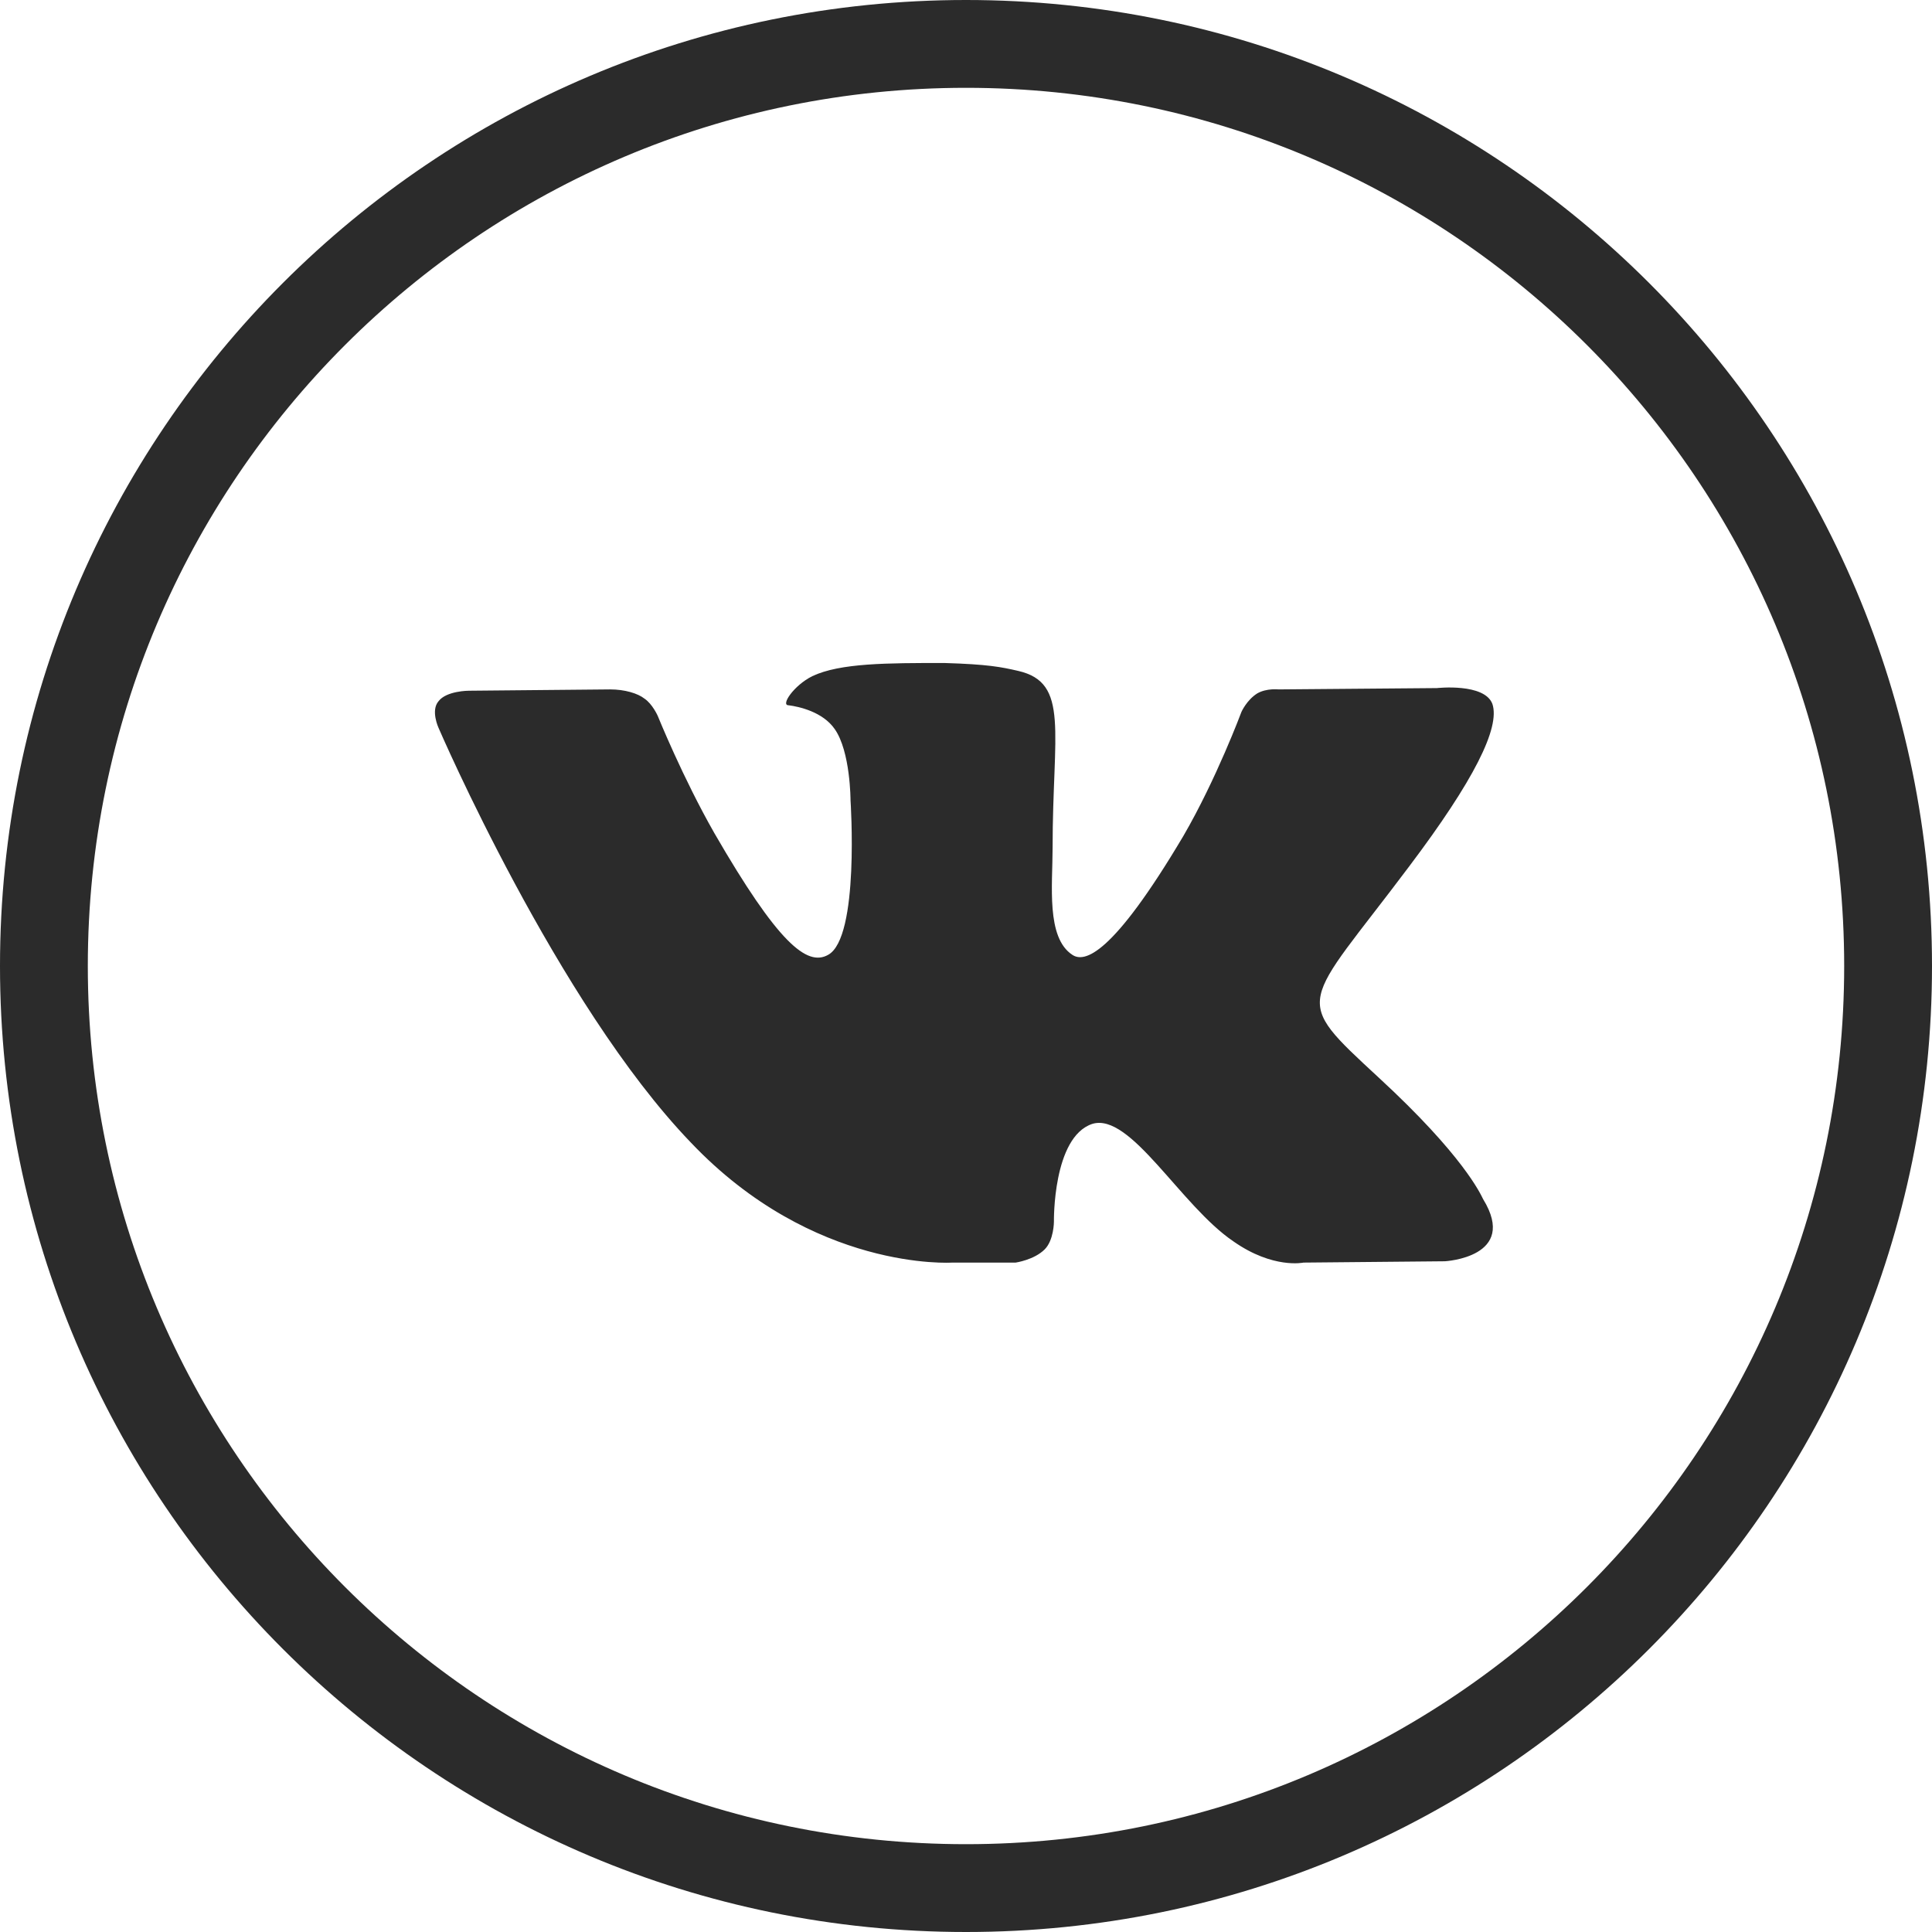
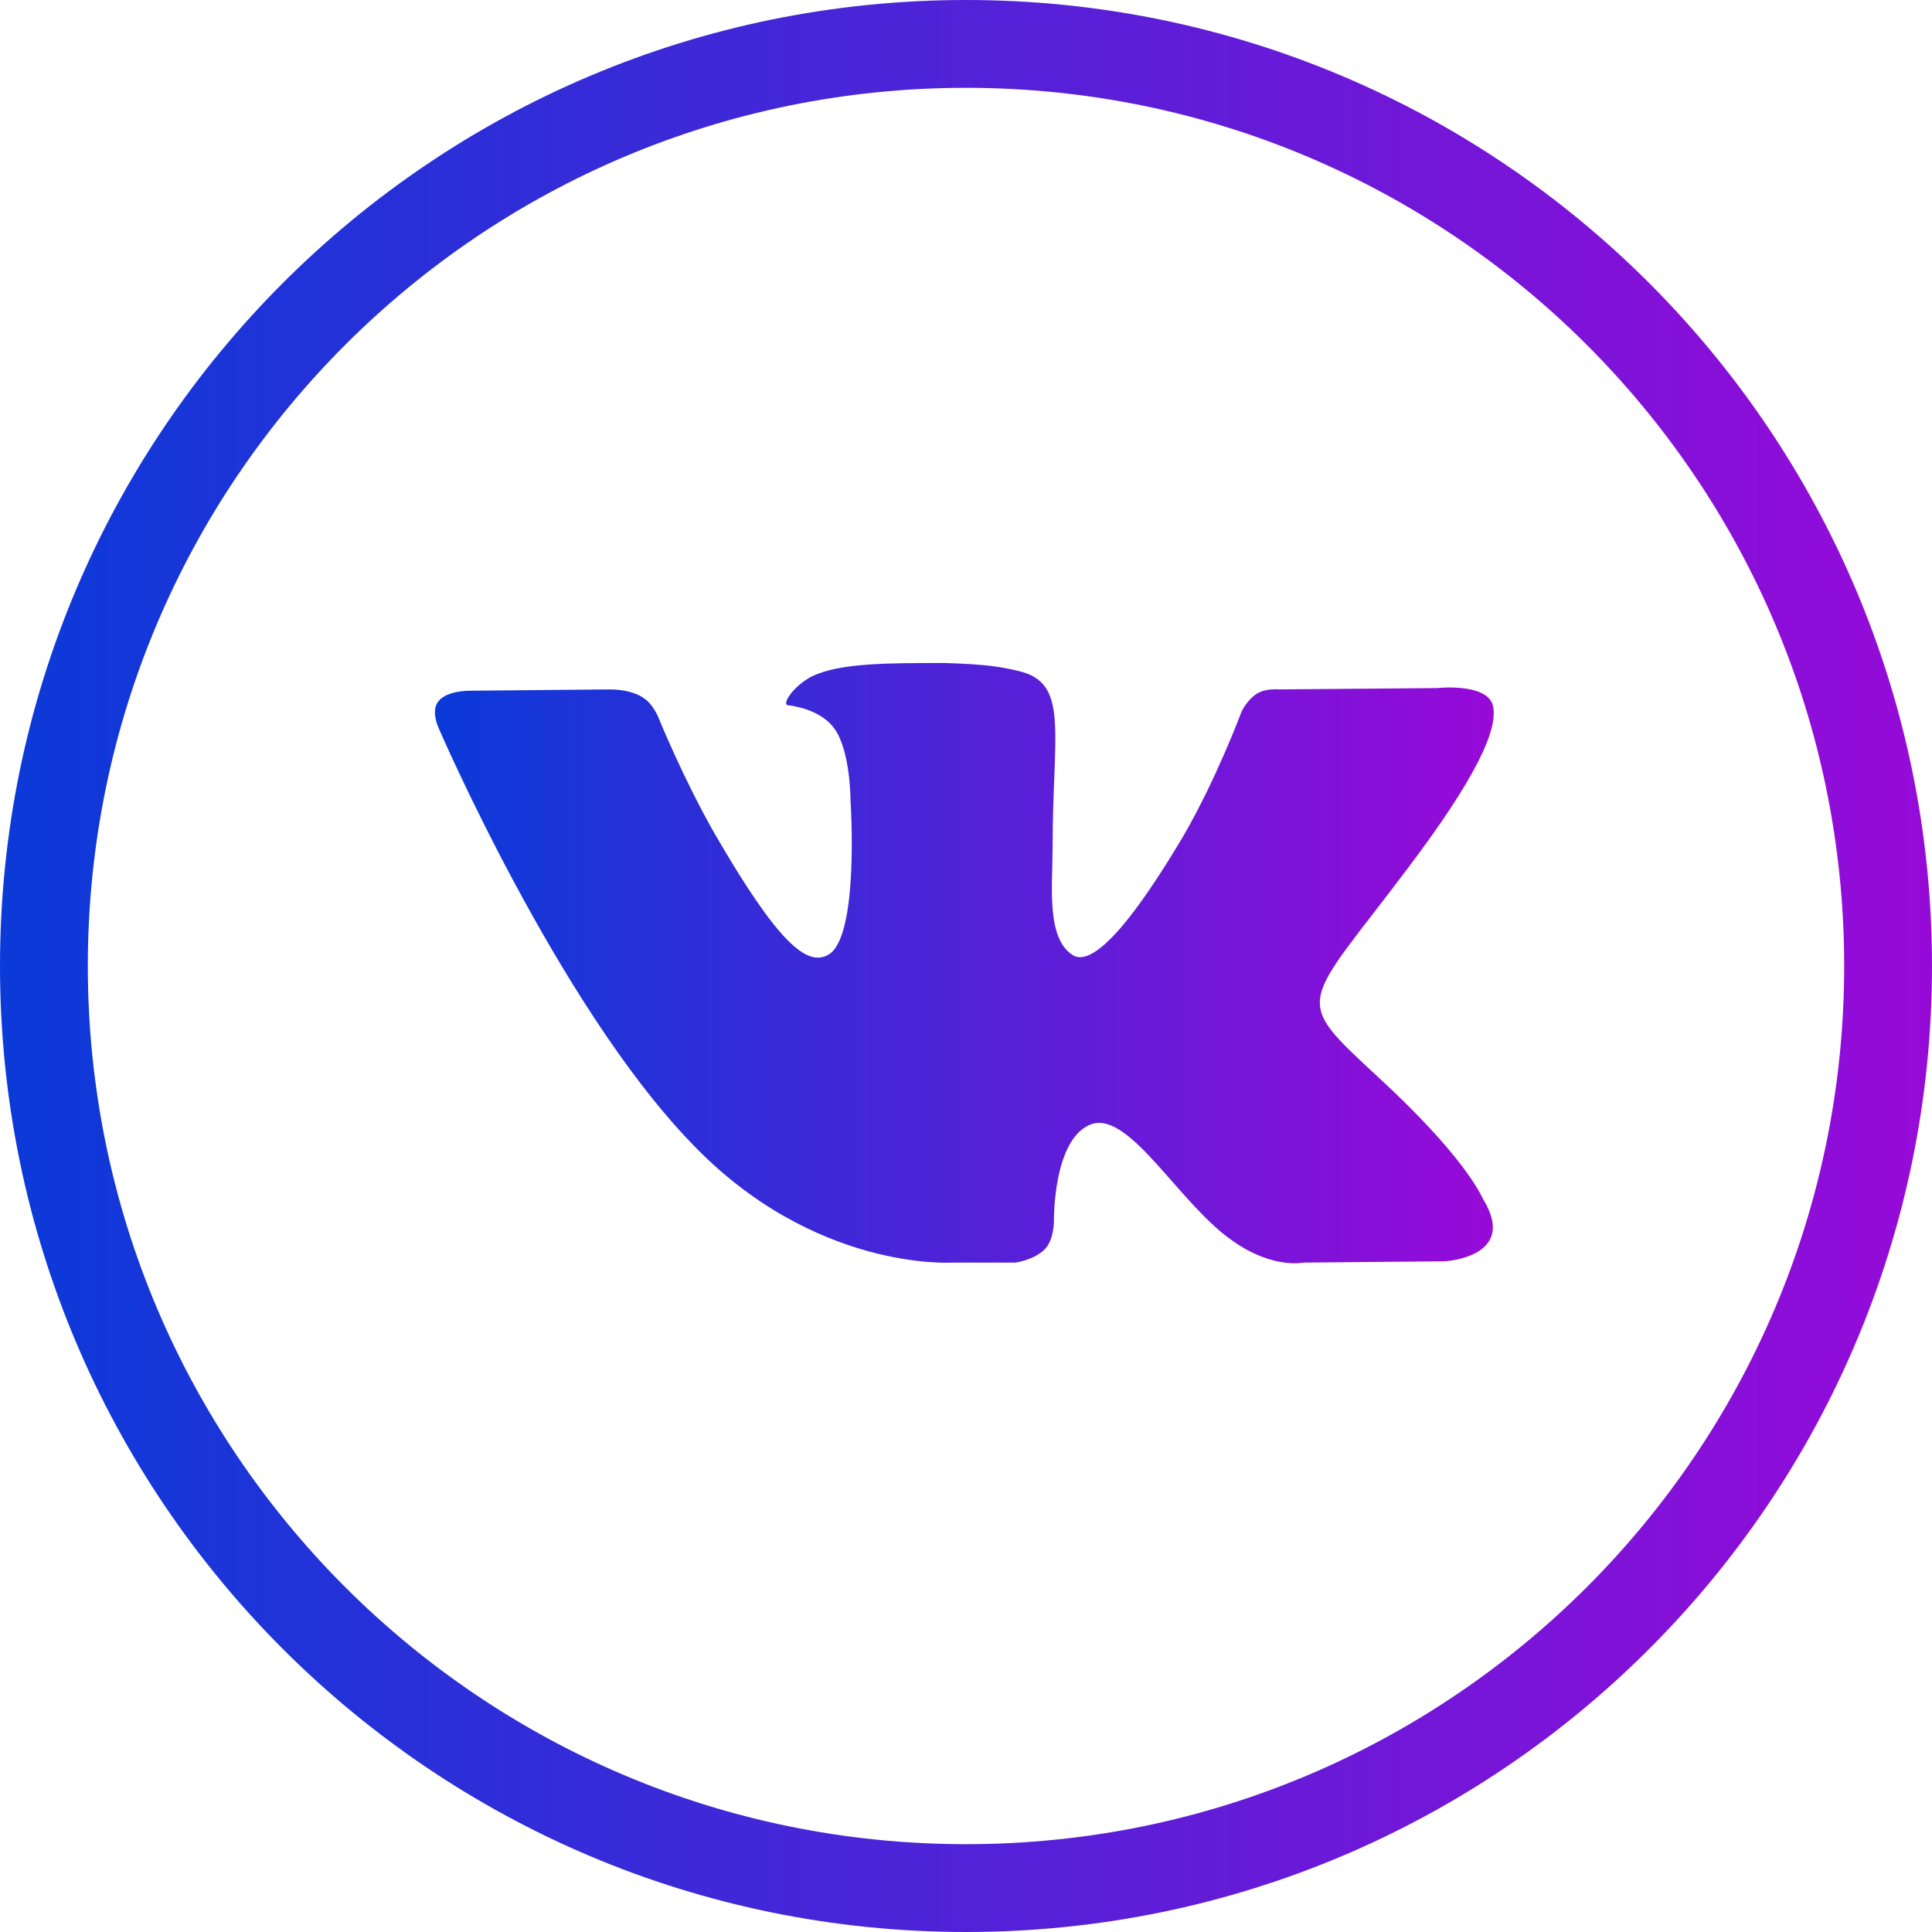
<svg xmlns="http://www.w3.org/2000/svg" version="1.1" viewbox="0 0 512 512" width="512" height="512" x="0" y="0">
-   <g fill="#2b2b2b">
+   <defs>
+     <linearGradient id="bgGradient" x1="0%" y1="0%" x2="100%" y2="0%">
+       <stop offset="0%" stop-color="#0a3ad8" />
+       <stop offset="100%" stop-color="#970ad8" />
+     </linearGradient>
+   </defs>
+   <g fill="url(#bgGradient)">
    <g transform="scale(3.5) translate(23, 23)">
      <path d="M49.1 72.6h4.8s1.4-.2 2.2-1c.7-.7.7-2.1.7-2.1s-.1-6.4 2.9-7.4c2.9-.9 6.7 6.2 10.7 8.9 3 2.1 5.3 1.6 5.3 1.6l10.7-.1s5.6-.3 2.9-4.7c-.2-.4-1.5-3.3-7.9-9.2-6.7-6.2-5.8-5.2 2.3-16 4.9-6.5 6.9-10.5 6.3-12.3-.6-1.6-4.2-1.2-4.2-1.2l-12 .1s-.9-.1-1.6.3c-.8.5-1.2 1.4-1.2 1.4s-1.9 5.1-4.4 9.4c-5.4 9.1-7.5 9.6-8.4 9-2-1.3-1.5-5.3-1.5-8.1 0-8.8 1.3-12.5-2.6-13.4-1.3-.3-2.3-.5-5.6-.6-4.3 0-7.9 0-10 1-1.4.7-2.4 2.2-1.8 2.2.8.1 2.6.5 3.5 1.8 1.2 1.7 1.2 5.4 1.2 5.4s.7 10.4-1.7 11.7c-1.6.9-3.8-.9-8.6-9.2-2.4-4.2-4.3-8.9-4.3-8.9s-.4-.9-1-1.3c-.5-.4-1.5-.7-2.6-.7l-10.7.1s-1.7 0-2.3.8c-.6.7 0 2 0 2s9 20.9 19.1 31.4c9.3 9.8 19.8 9.1 19.8 9.1z" />
    </g>
    <path d="M256 0C114.615 0 0 114.615 0 256s114.615 256 256 256 256-114.615 256-256S397.385 0 256 0zm0 488.727C127.468 488.727 23.273 384.532 23.273 256S127.468 23.273 256 23.273 488.727 127.468 488.727 256 384.532 488.727 256 488.727z" />
  </g>
</svg>
